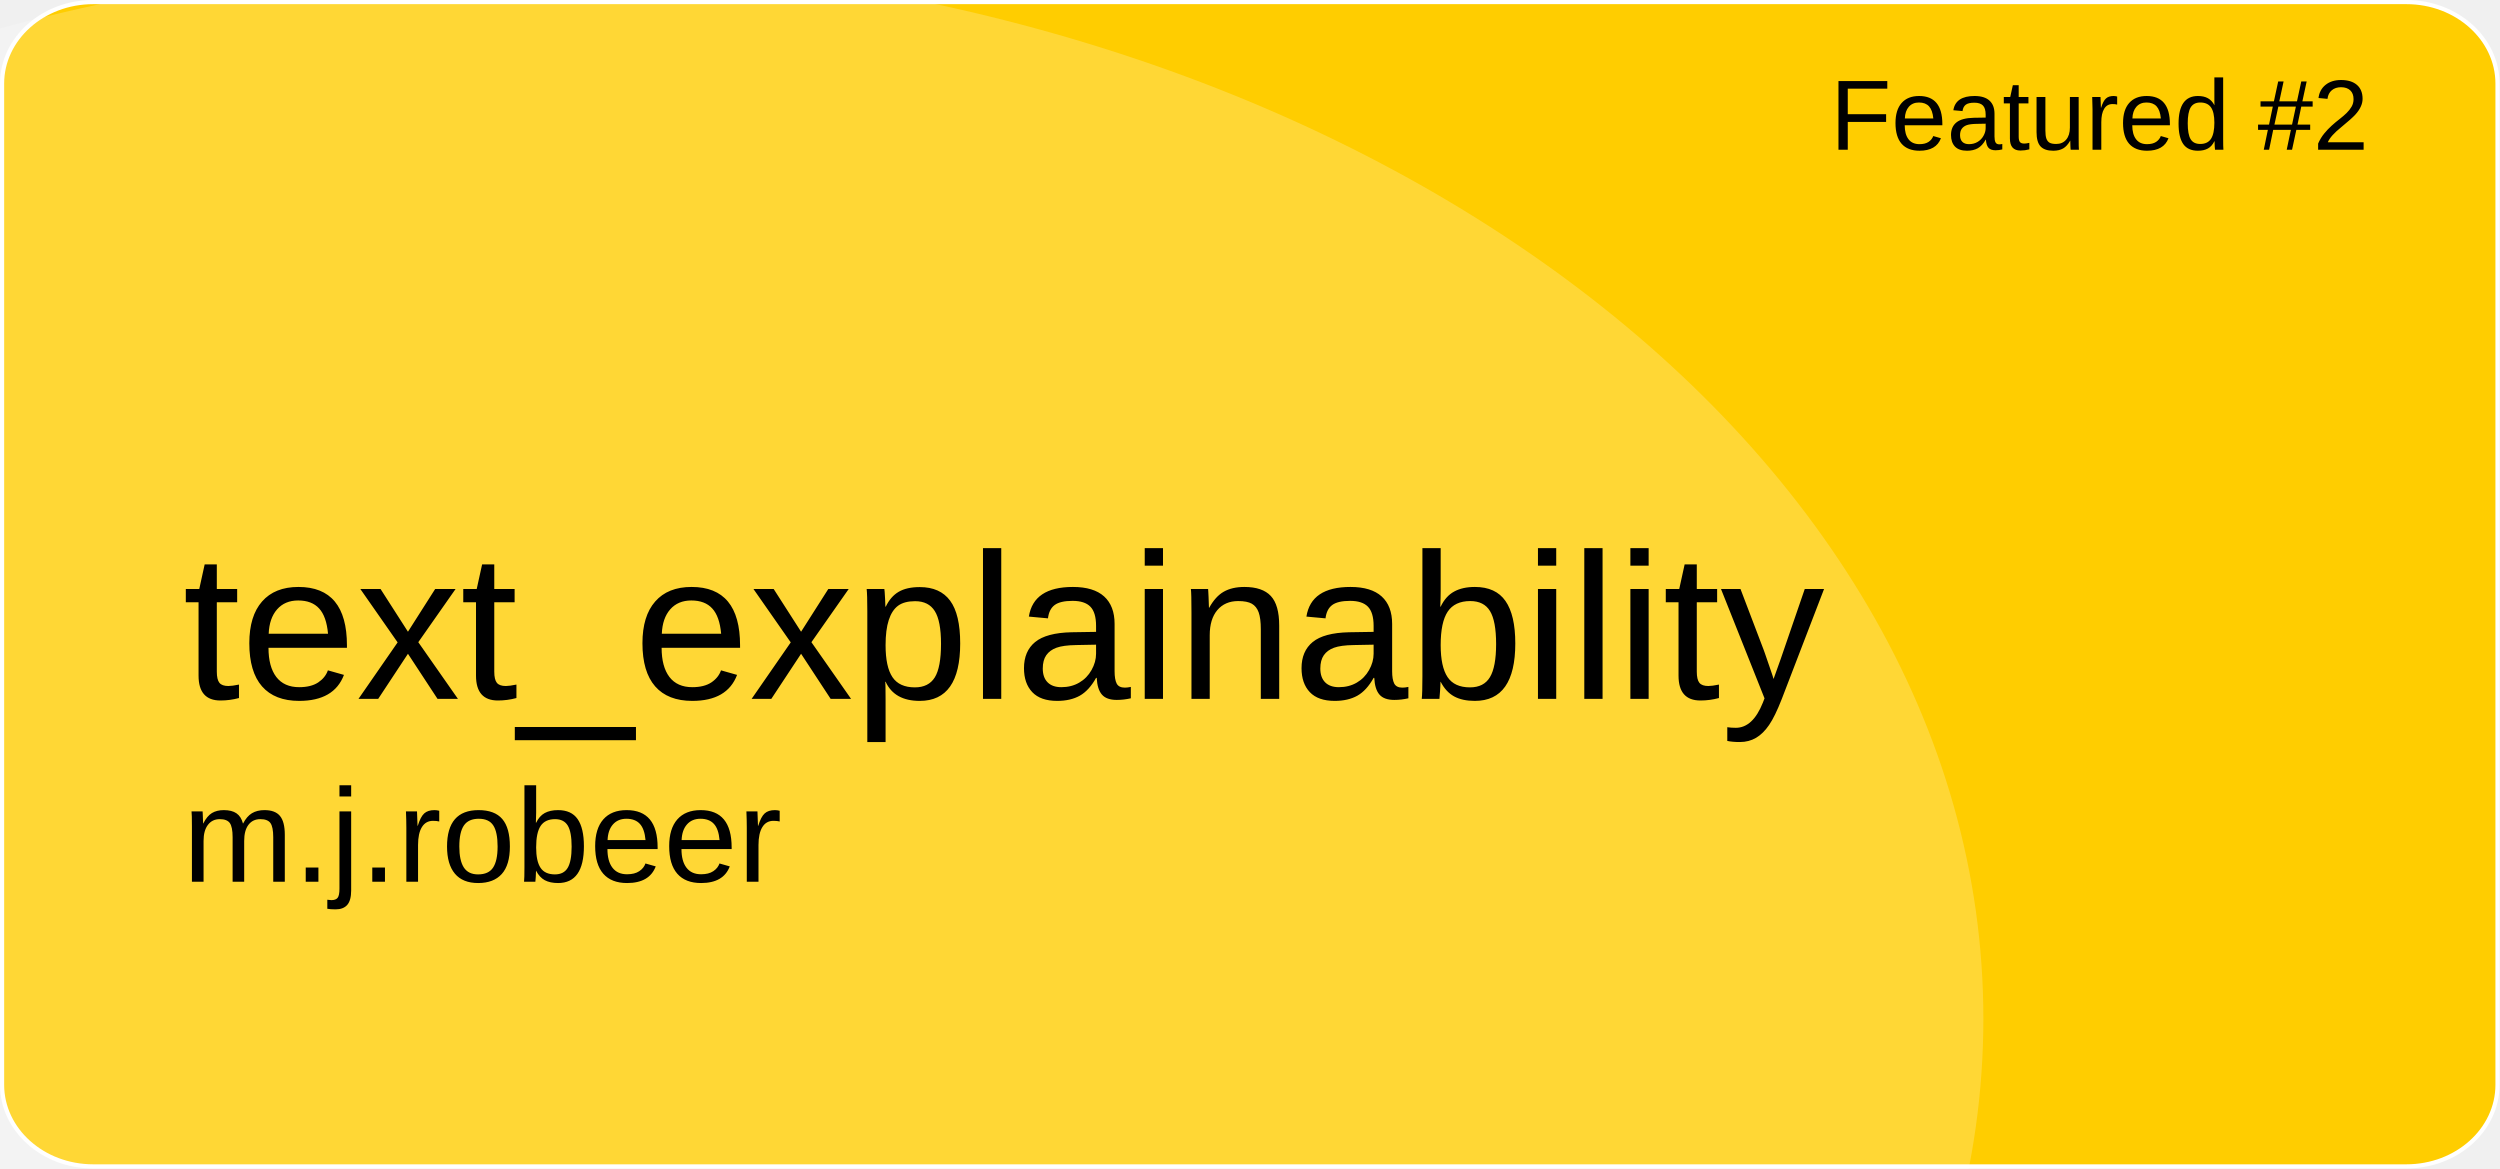
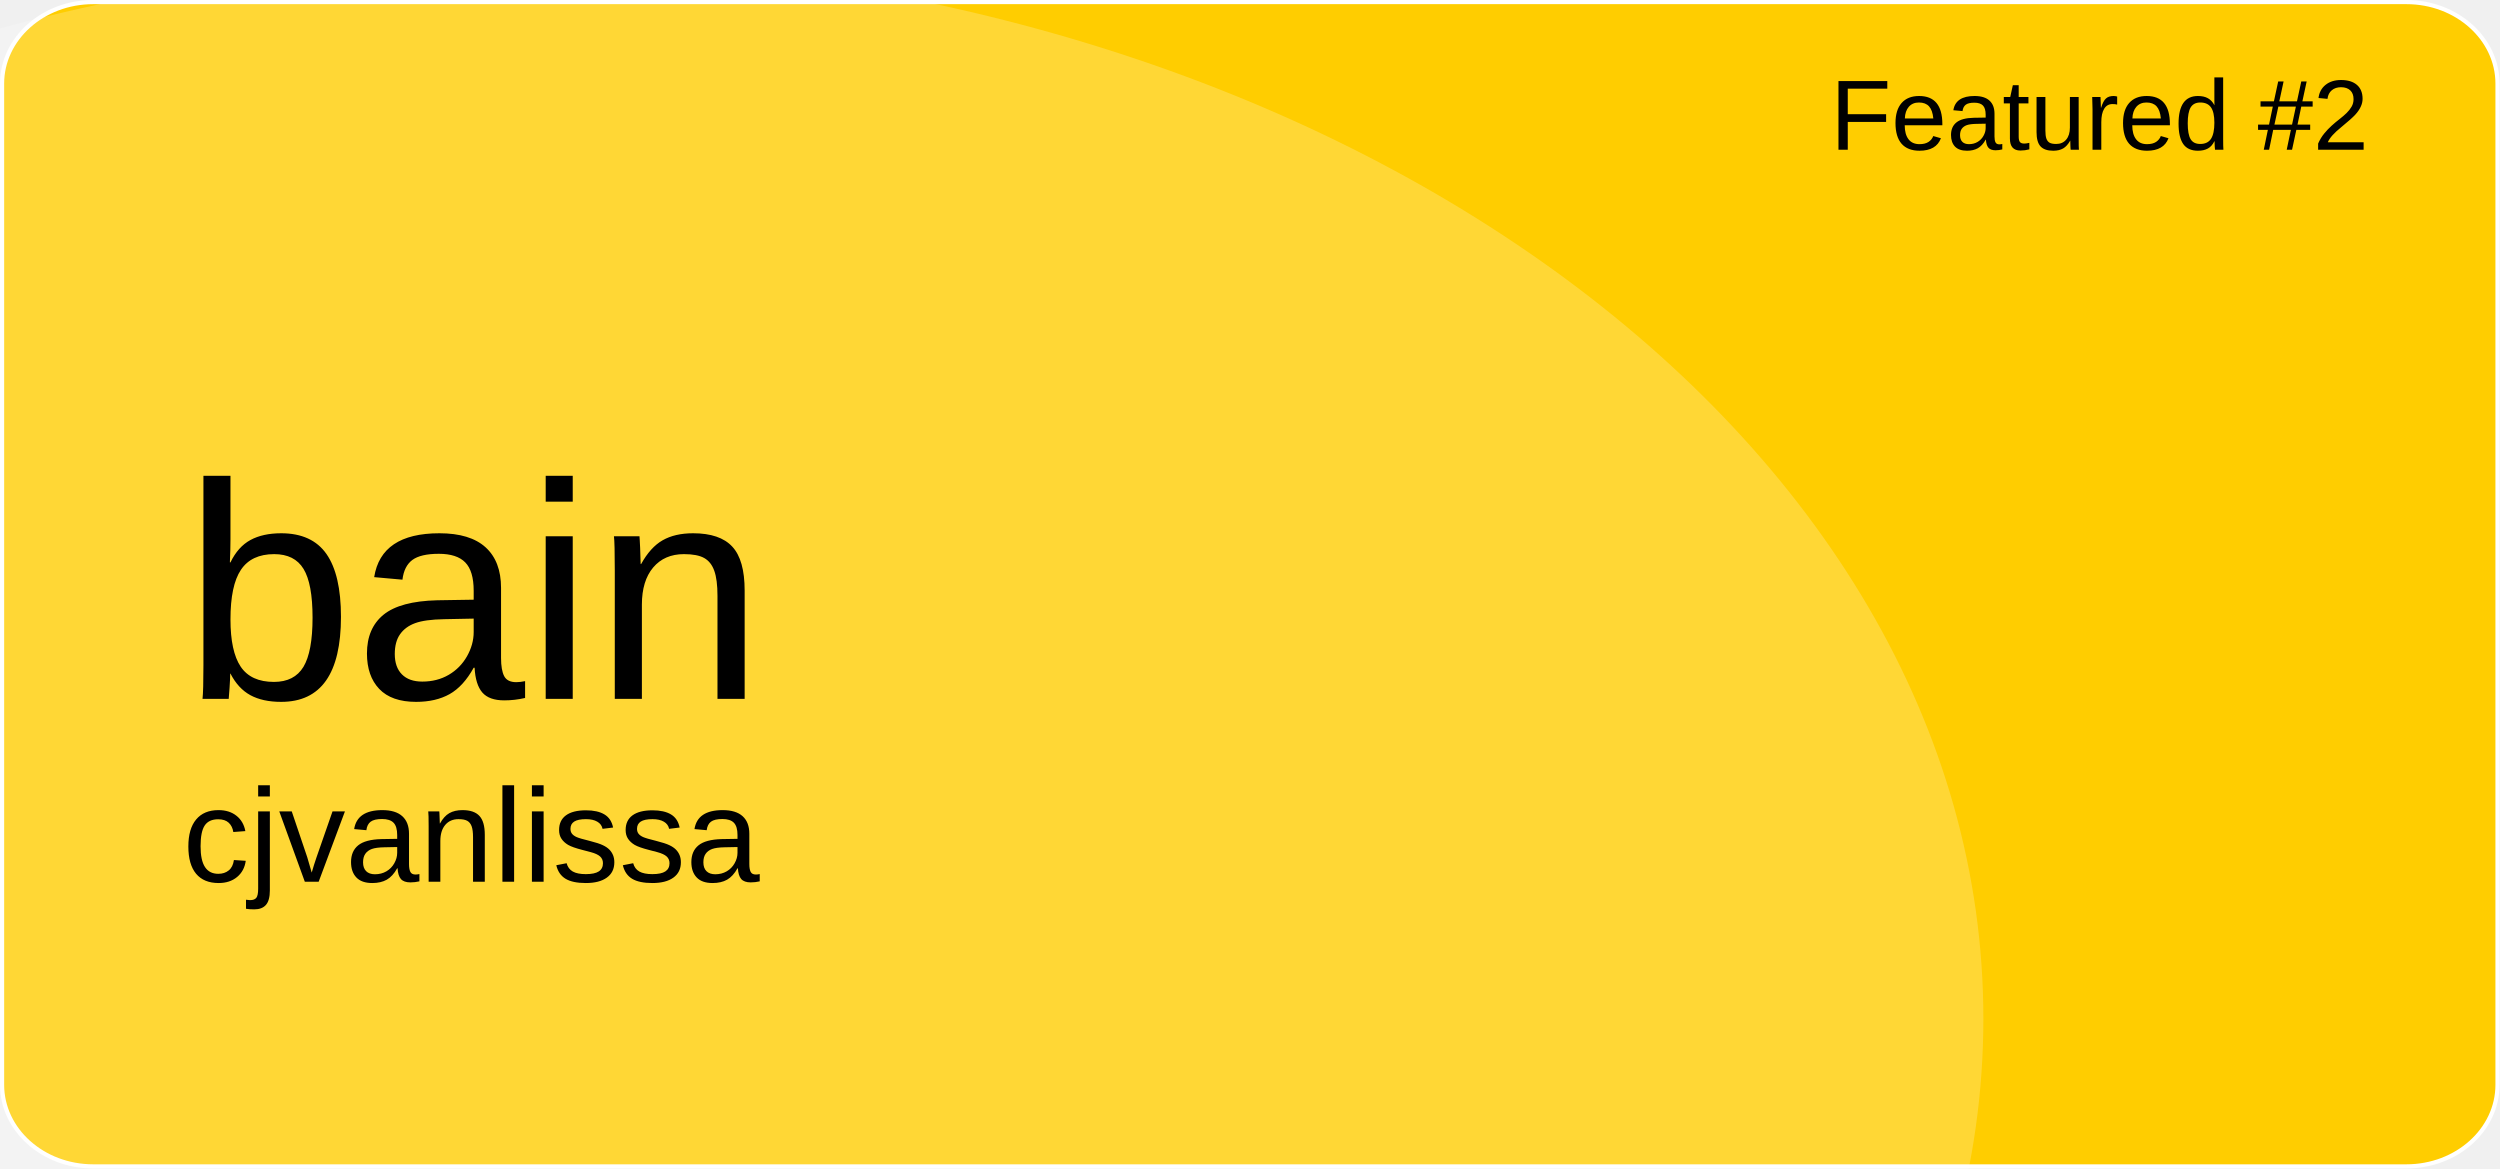
<svg xmlns="http://www.w3.org/2000/svg" version="1.1" id="a" x="0px" y="0px" viewBox="0 0 601 281" style="enable-background:new 0 0 601 281;" xml:space="preserve">
  <style type="text/css">
	.st0{fill:#FFCD00;stroke:#FFFFFF;stroke-miterlimit:10;}
	.st1{opacity:0.21;fill:#FFFFFF;enable-background:new    ;}
	.st2{font-family:'Arial';}
	.st3{font-size:24px;}
- 	.st4{font-size:50px;}
+ 	.st4{font-size:74px;}
	.st5{font-size:32px;}
</style>
  <path id="b" class="st0" d="M22.4,0.5h556.1c12.1,0,21.9,8.8,21.9,19.6v240.7c0,10.8-9.8,19.6-21.9,19.6H22.4  c-12.1,0-21.9-8.8-21.9-19.6V20.1C0.5,9.3,10.3,0.5,22.4,0.5z" />
  <ellipse class="st1" cx="124.5" cy="244.9" rx="352.3" ry="254.4" />
  <text transform="matrix(1 0 0 1 440 36)" class="st2 st3">Featured #2</text>
-   <text transform="matrix(1 0 0 1 43.92 168.01)" class="st2 st4">text_explainability</text>
-   <text transform="matrix(1 0 0 1 43.92 211.97)" class="st2 st5">m.j.robeer</text>
+   <text transform="matrix(1 0 0 1 43.92 168.01)" class="st2 st4">bain</text>
+   <text transform="matrix(1 0 0 1 43.92 211.97)" class="st2 st5">cjvanlissa</text>
</svg>
